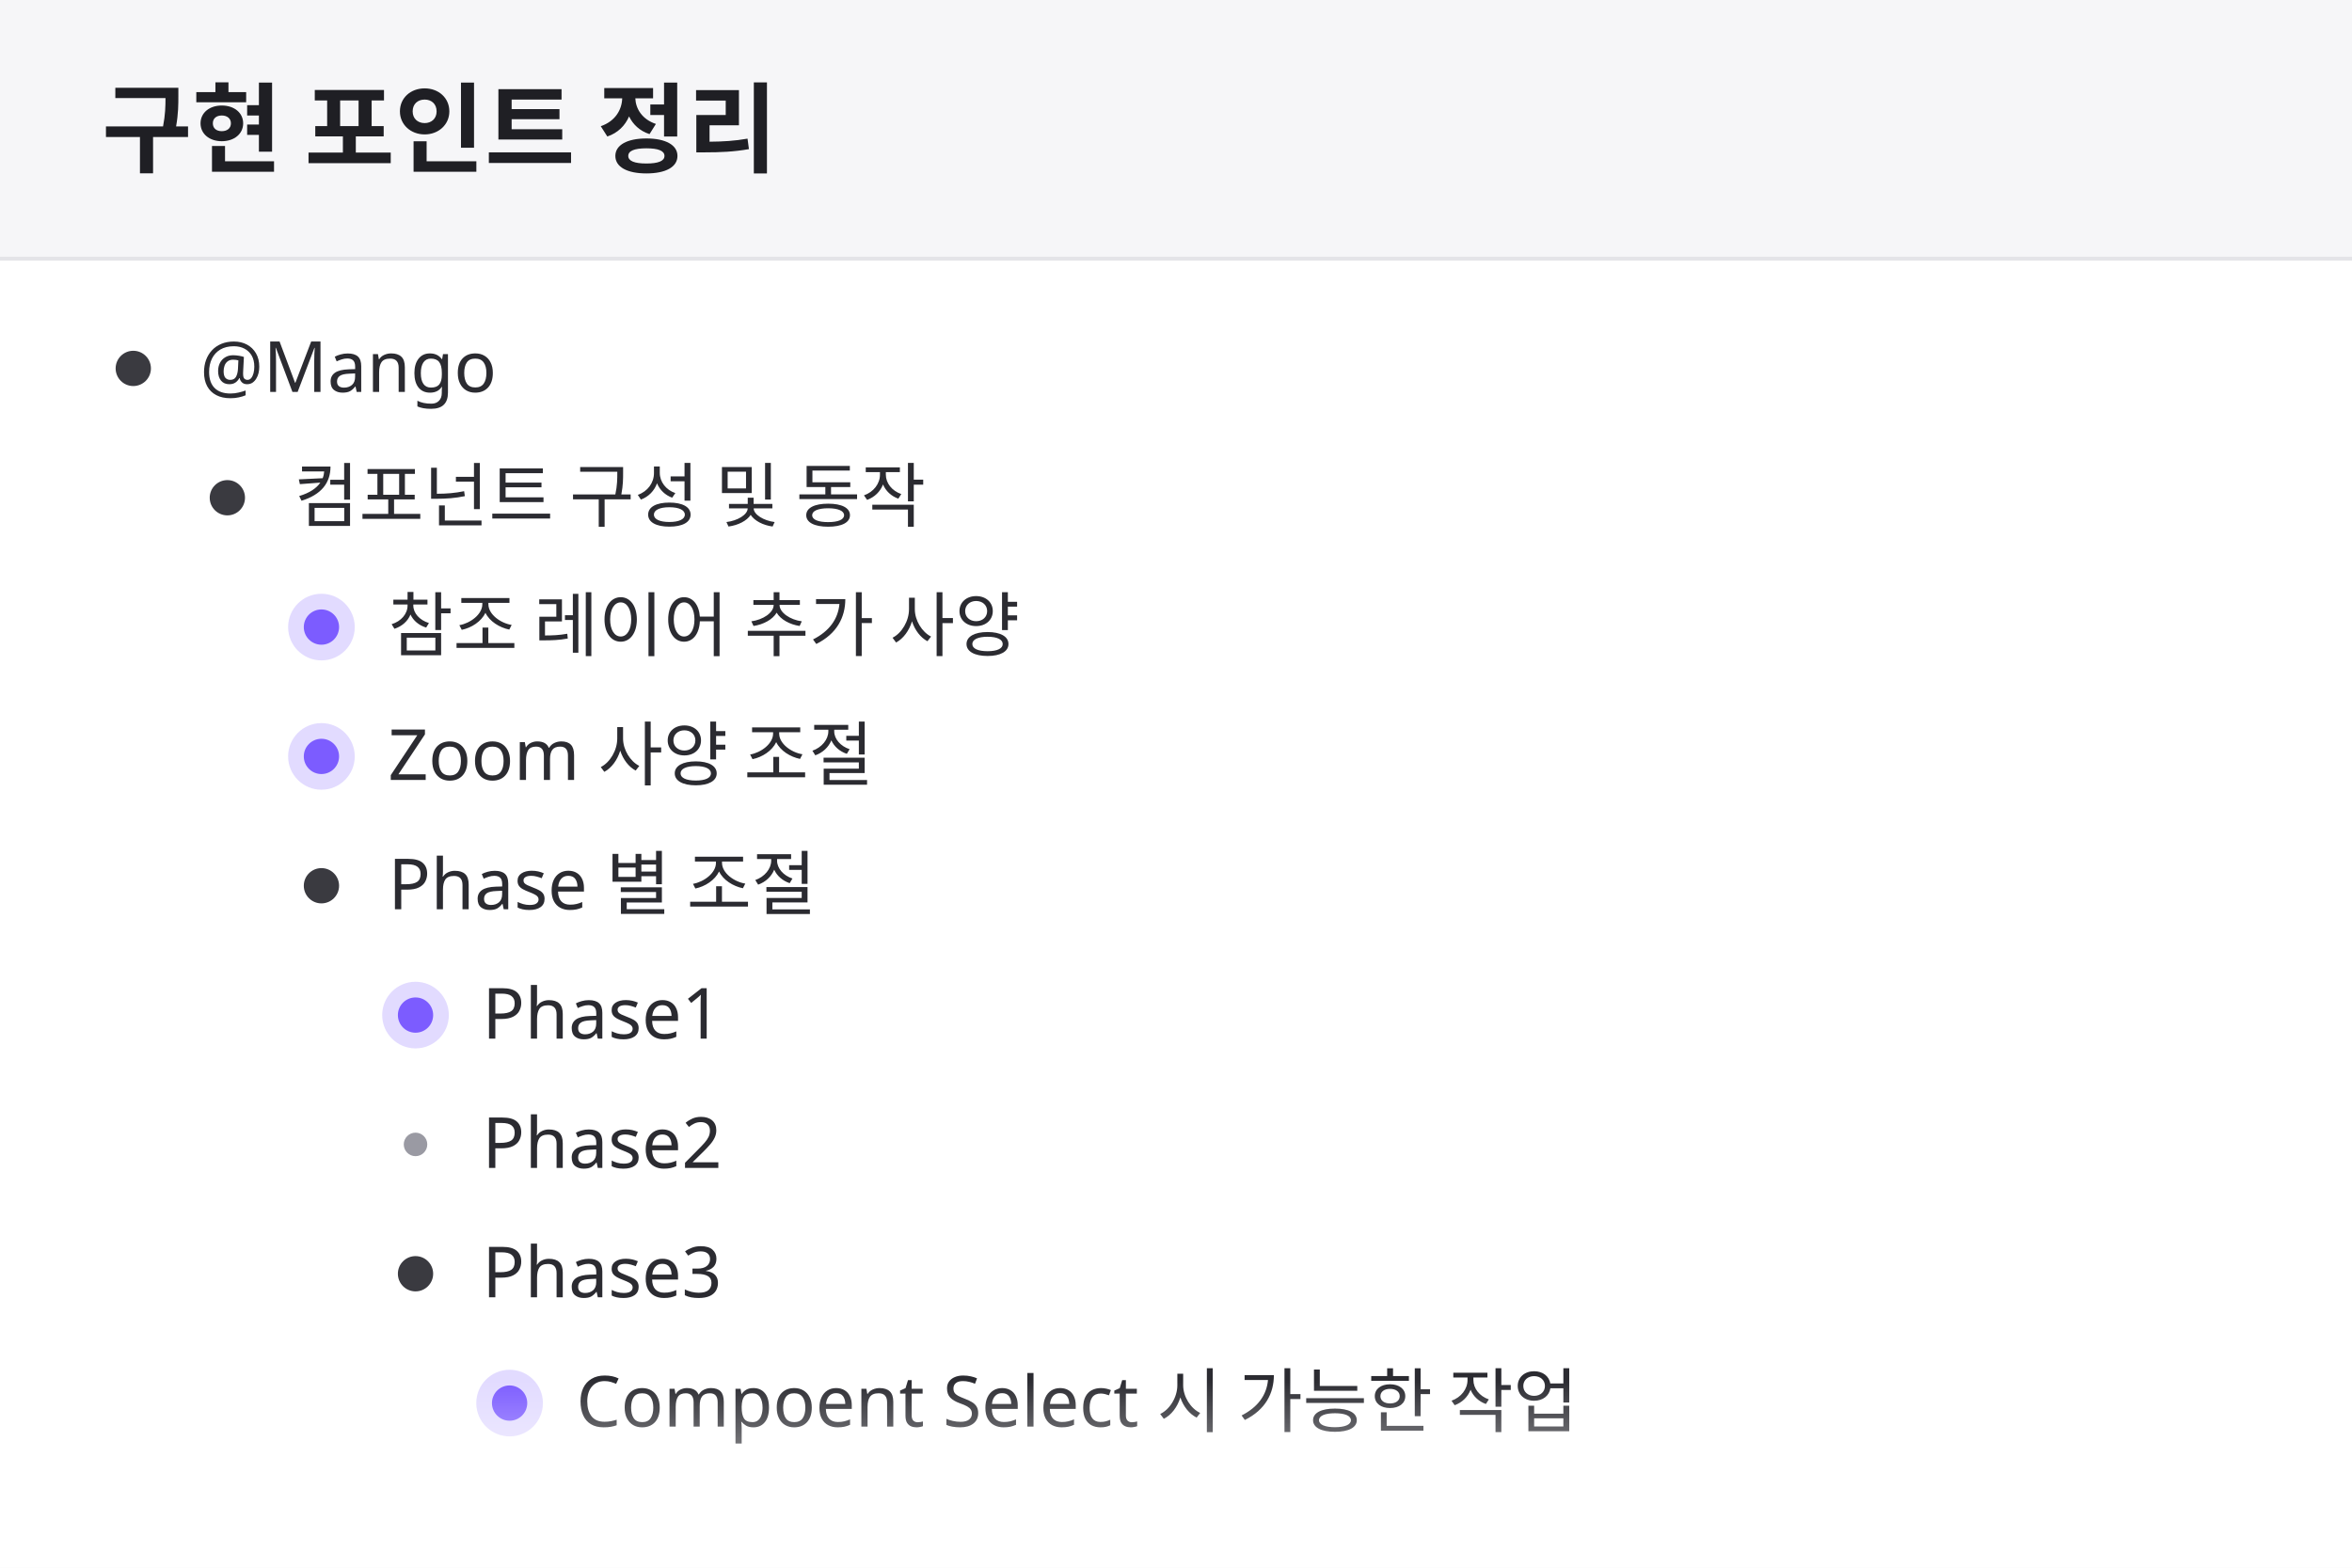
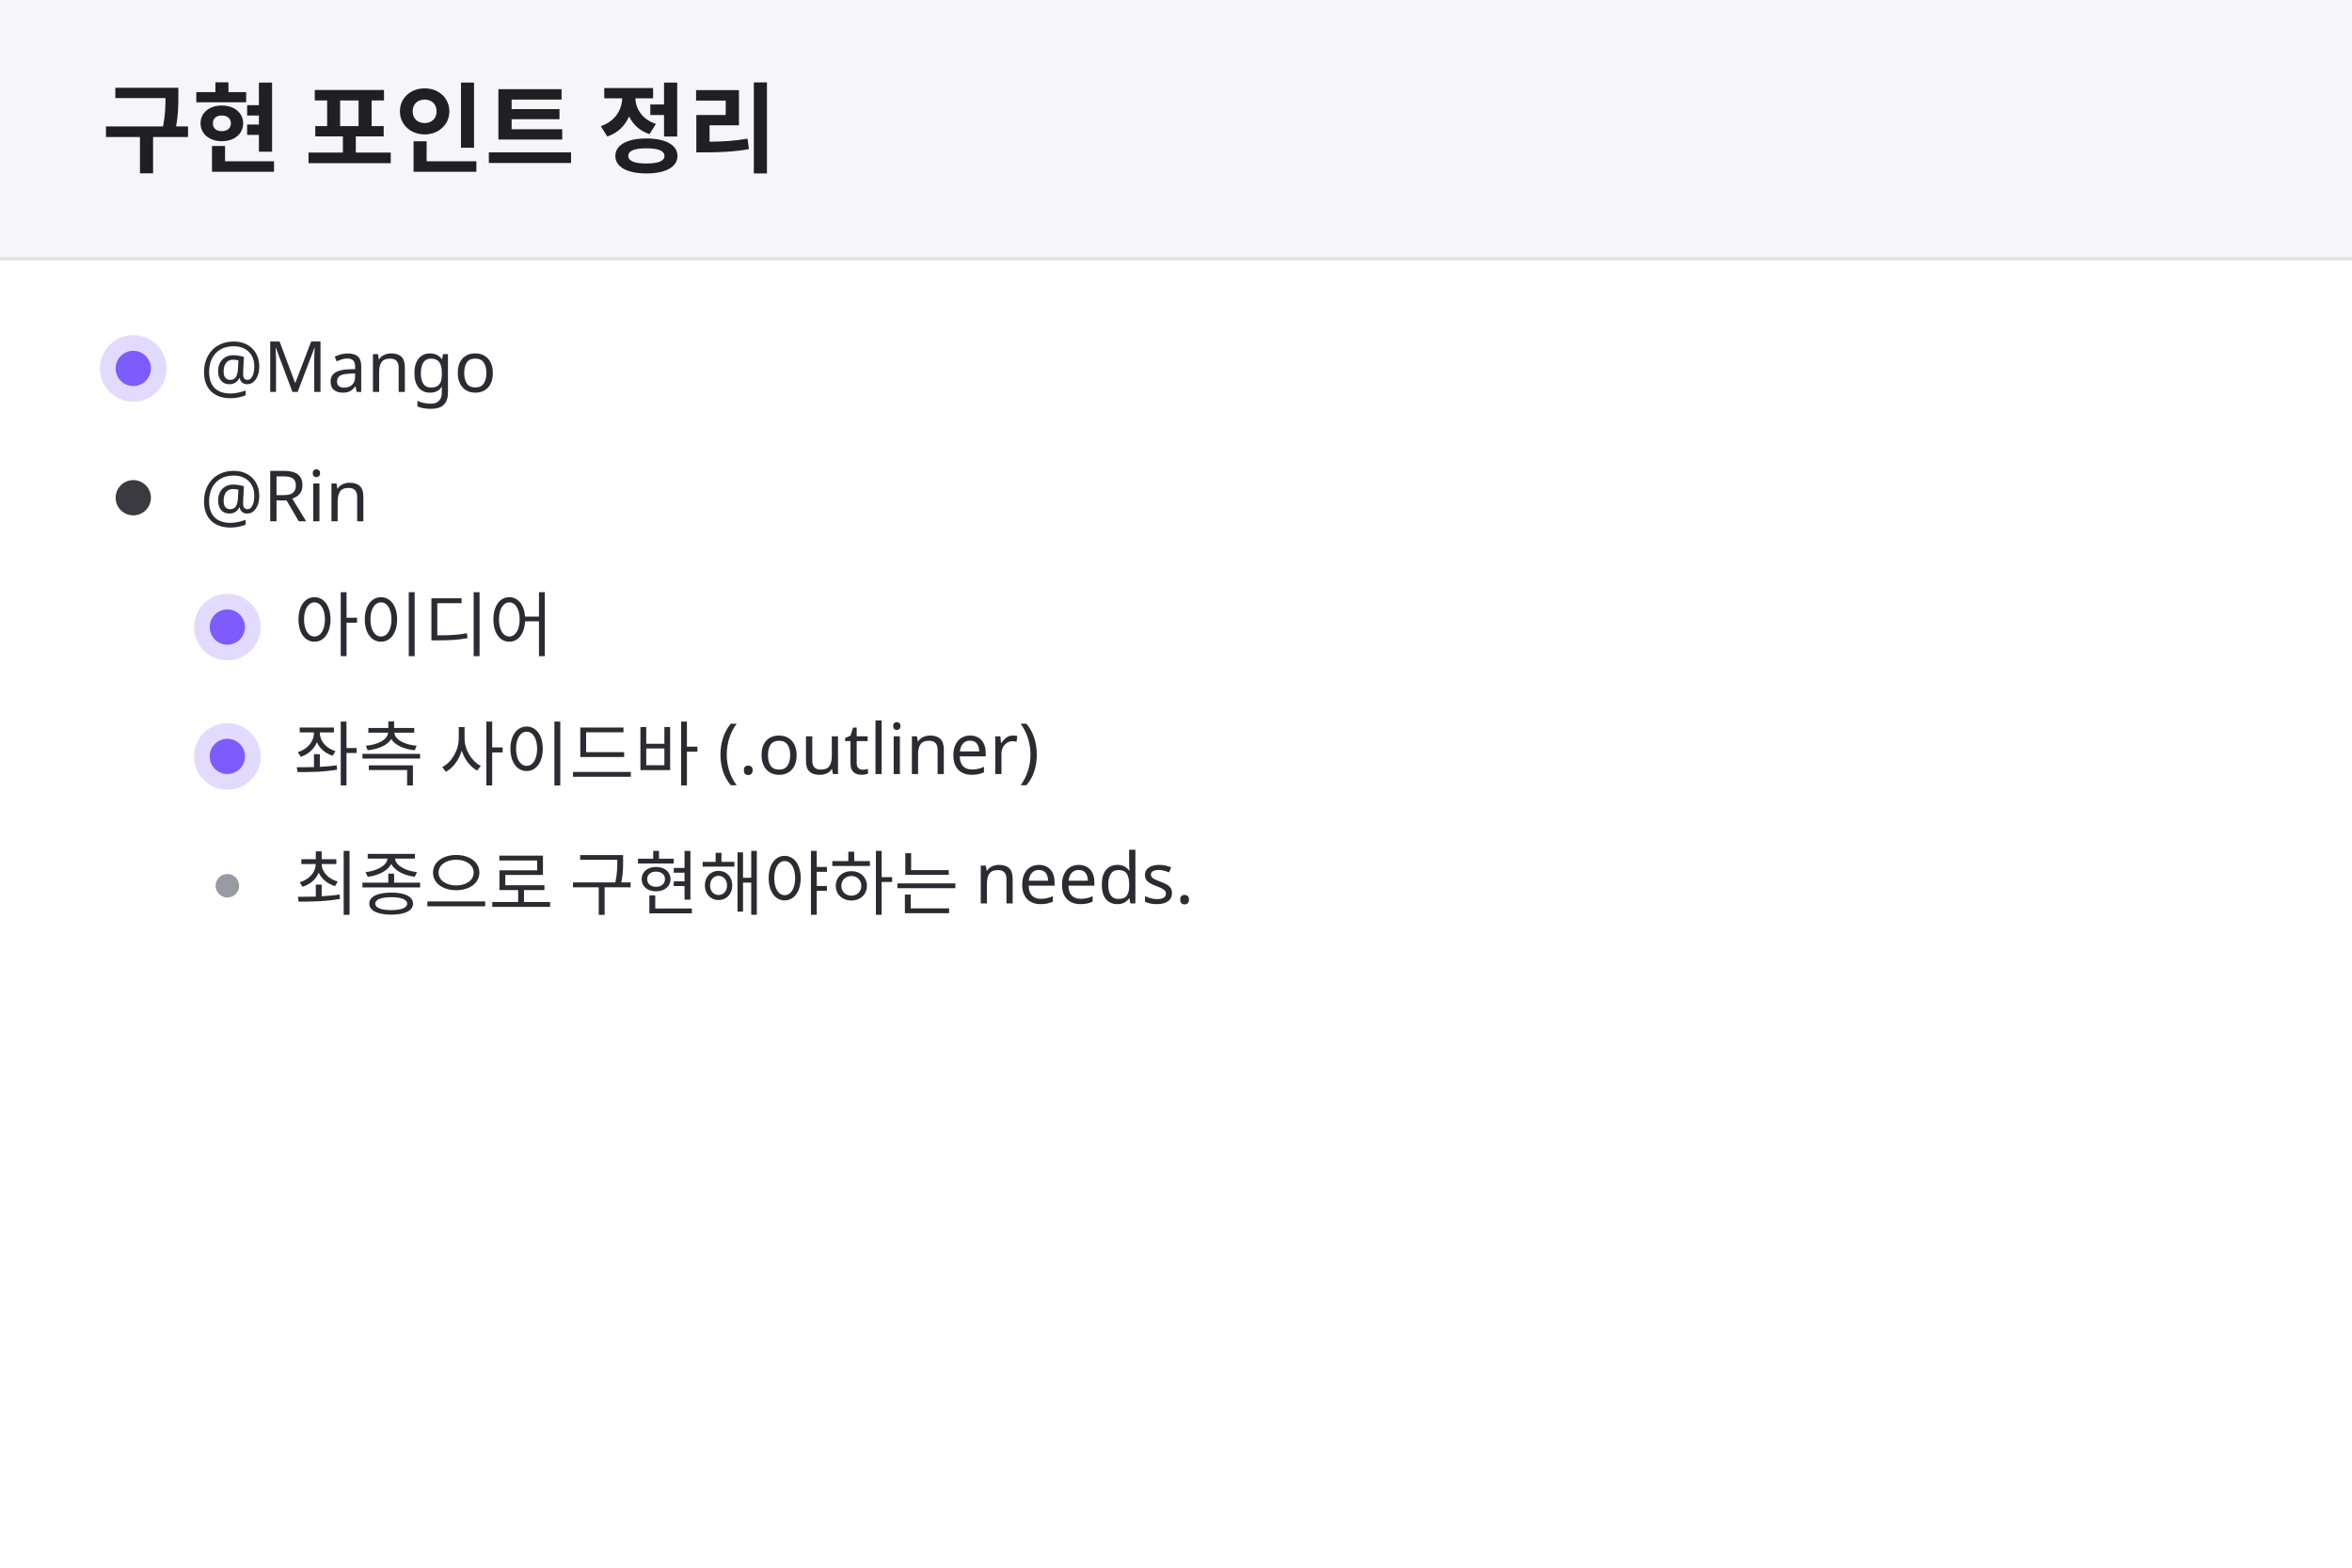
<svg xmlns="http://www.w3.org/2000/svg" viewBox="0 0 600 400" width="600" height="400">
  <defs>
    <linearGradient id="f" x1="0" y1="0" x2="0" y2="1">
      <stop offset="0" stop-color="#fff" stop-opacity="0" />
      <stop offset="1" stop-color="#fff" />
    </linearGradient>
  </defs>
  <rect width="600" height="400" fill="#ffffff" />
  <rect width="600" height="66" fill="#f6f6f8" />
  <line x1="0" y1="66" x2="600" y2="66" stroke="#e4e4e8" />
  <text x="26" y="42" font-family="'Pretendard','Noto Sans KR','Malgun Gothic','Apple SD Gothic Neo',sans-serif" font-size="25" font-weight="700" fill="#1f1f24">구현 포인트 정리</text>
-   <circle cx="34" cy="94" r="4.5" fill="#3a3a40" />
+   <circle cx="34" cy="94" r="8.5" fill="#7c5cff" fill-opacity="0.22" />
+   <circle cx="34" cy="94" r="4.5" fill="#7c5cff" />
  <text x="51" y="100" font-family="'Pretendard','Noto Sans KR','Malgun Gothic','Apple SD Gothic Neo',sans-serif" font-size="18" fill="#2b2b31">@Mango</text>
-   <circle cx="58" cy="127" r="4.5" fill="#3a3a40" />
-   <text x="75" y="133" font-family="'Pretendard','Noto Sans KR','Malgun Gothic','Apple SD Gothic Neo',sans-serif" font-size="18" fill="#2b2b31">컴포넌트 구성 및 동작</text>
-   <circle cx="82" cy="160" r="8.5" fill="#7c5cff" fill-opacity="0.22" />
-   <circle cx="82" cy="160" r="4.5" fill="#7c5cff" />
-   <text x="99" y="166" font-family="'Pretendard','Noto Sans KR','Malgun Gothic','Apple SD Gothic Neo',sans-serif" font-size="18" fill="#2b2b31">참조 레이어 추가 사양</text>
-   <circle cx="82" cy="193" r="8.5" fill="#7c5cff" fill-opacity="0.22" />
-   <circle cx="82" cy="193" r="4.5" fill="#7c5cff" />
-   <text x="99" y="199" font-family="'Pretendard','Noto Sans KR','Malgun Gothic','Apple SD Gothic Neo',sans-serif" font-size="18" fill="#2b2b31">Zoom 사양 조절</text>
-   <circle cx="82" cy="226" r="4.5" fill="#3a3a40" />
-   <text x="99" y="232" font-family="'Pretendard','Noto Sans KR','Malgun Gothic','Apple SD Gothic Neo',sans-serif" font-size="18" fill="#2b2b31">Phase 별 조절</text>
-   <circle cx="106" cy="259" r="8.5" fill="#7c5cff" fill-opacity="0.22" />
-   <circle cx="106" cy="259" r="4.5" fill="#7c5cff" />
-   <text x="123" y="265" font-family="'Pretendard','Noto Sans KR','Malgun Gothic','Apple SD Gothic Neo',sans-serif" font-size="18" fill="#2b2b31">Phase1</text>
-   <circle cx="106" cy="292" r="3" fill="#9a9aa3" />
-   <text x="123" y="298" font-family="'Pretendard','Noto Sans KR','Malgun Gothic','Apple SD Gothic Neo',sans-serif" font-size="18" fill="#2b2b31">Phase2</text>
-   <circle cx="106" cy="325" r="4.5" fill="#3a3a40" />
-   <text x="123" y="331" font-family="'Pretendard','Noto Sans KR','Malgun Gothic','Apple SD Gothic Neo',sans-serif" font-size="18" fill="#2b2b31">Phase3</text>
-   <circle cx="130" cy="358" r="8.5" fill="#7c5cff" fill-opacity="0.22" />
-   <circle cx="130" cy="358" r="4.5" fill="#7c5cff" />
-   <text x="147" y="364" font-family="'Pretendard','Noto Sans KR','Malgun Gothic','Apple SD Gothic Neo',sans-serif" font-size="18" fill="#2b2b31">Compoent Select 시 가능한 작업</text>
+   <circle cx="34" cy="127" r="4.5" fill="#3a3a40" />
+   <text x="51" y="133" font-family="'Pretendard','Noto Sans KR','Malgun Gothic','Apple SD Gothic Neo',sans-serif" font-size="18" fill="#2b2b31">@Rin</text>
+   <circle cx="58" cy="160" r="8.5" fill="#7c5cff" fill-opacity="0.22" />
+   <circle cx="58" cy="160" r="4.5" fill="#7c5cff" />
+   <text x="75" y="166" font-family="'Pretendard','Noto Sans KR','Malgun Gothic','Apple SD Gothic Neo',sans-serif" font-size="18" fill="#2b2b31">아이디어</text>
+   <circle cx="58" cy="193" r="8.5" fill="#7c5cff" fill-opacity="0.22" />
+   <circle cx="58" cy="193" r="4.5" fill="#7c5cff" />
+   <text x="75" y="199" font-family="'Pretendard','Noto Sans KR','Malgun Gothic','Apple SD Gothic Neo',sans-serif" font-size="18" fill="#2b2b31">좌측 사이드바 (.outliner)</text>
+   <circle cx="58" cy="226" r="3" fill="#9a9aa3" />
+   <text x="75" y="232" font-family="'Pretendard','Noto Sans KR','Malgun Gothic','Apple SD Gothic Neo',sans-serif" font-size="18" fill="#2b2b31">최종으로 구현해야하는 needs.</text>
  <rect x="0" y="352" width="600" height="48" fill="url(#f)" />
</svg>
